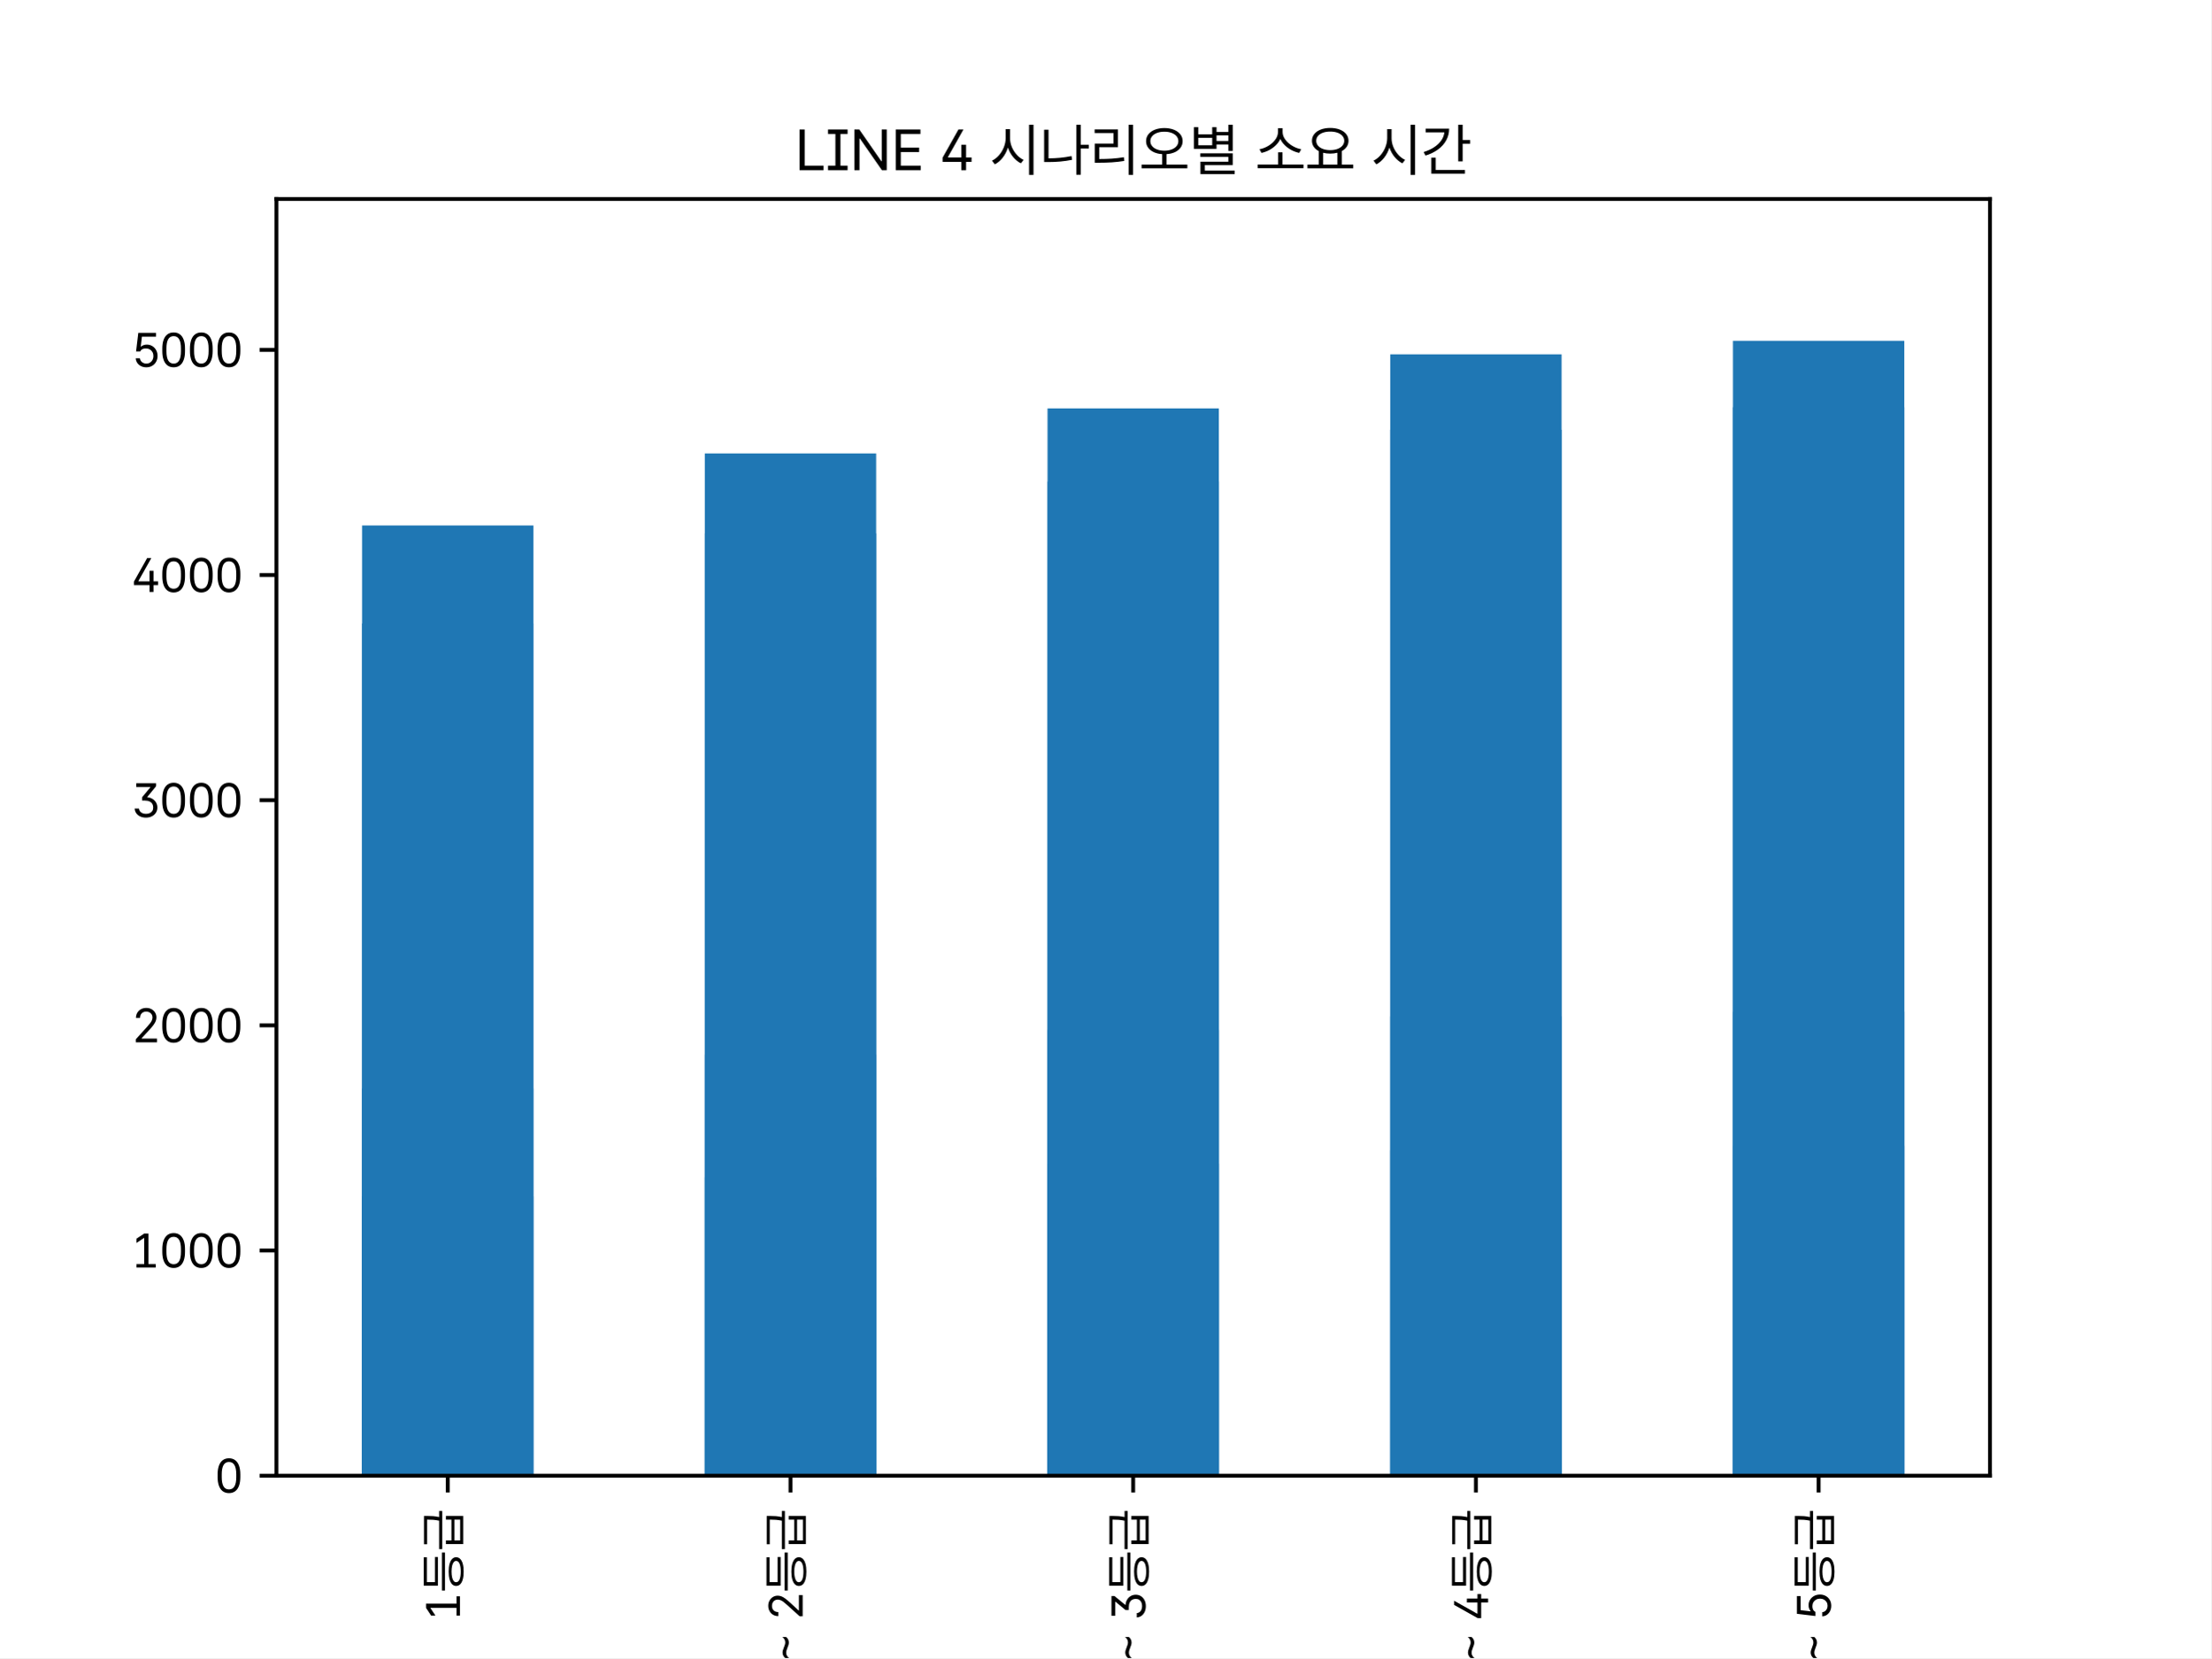
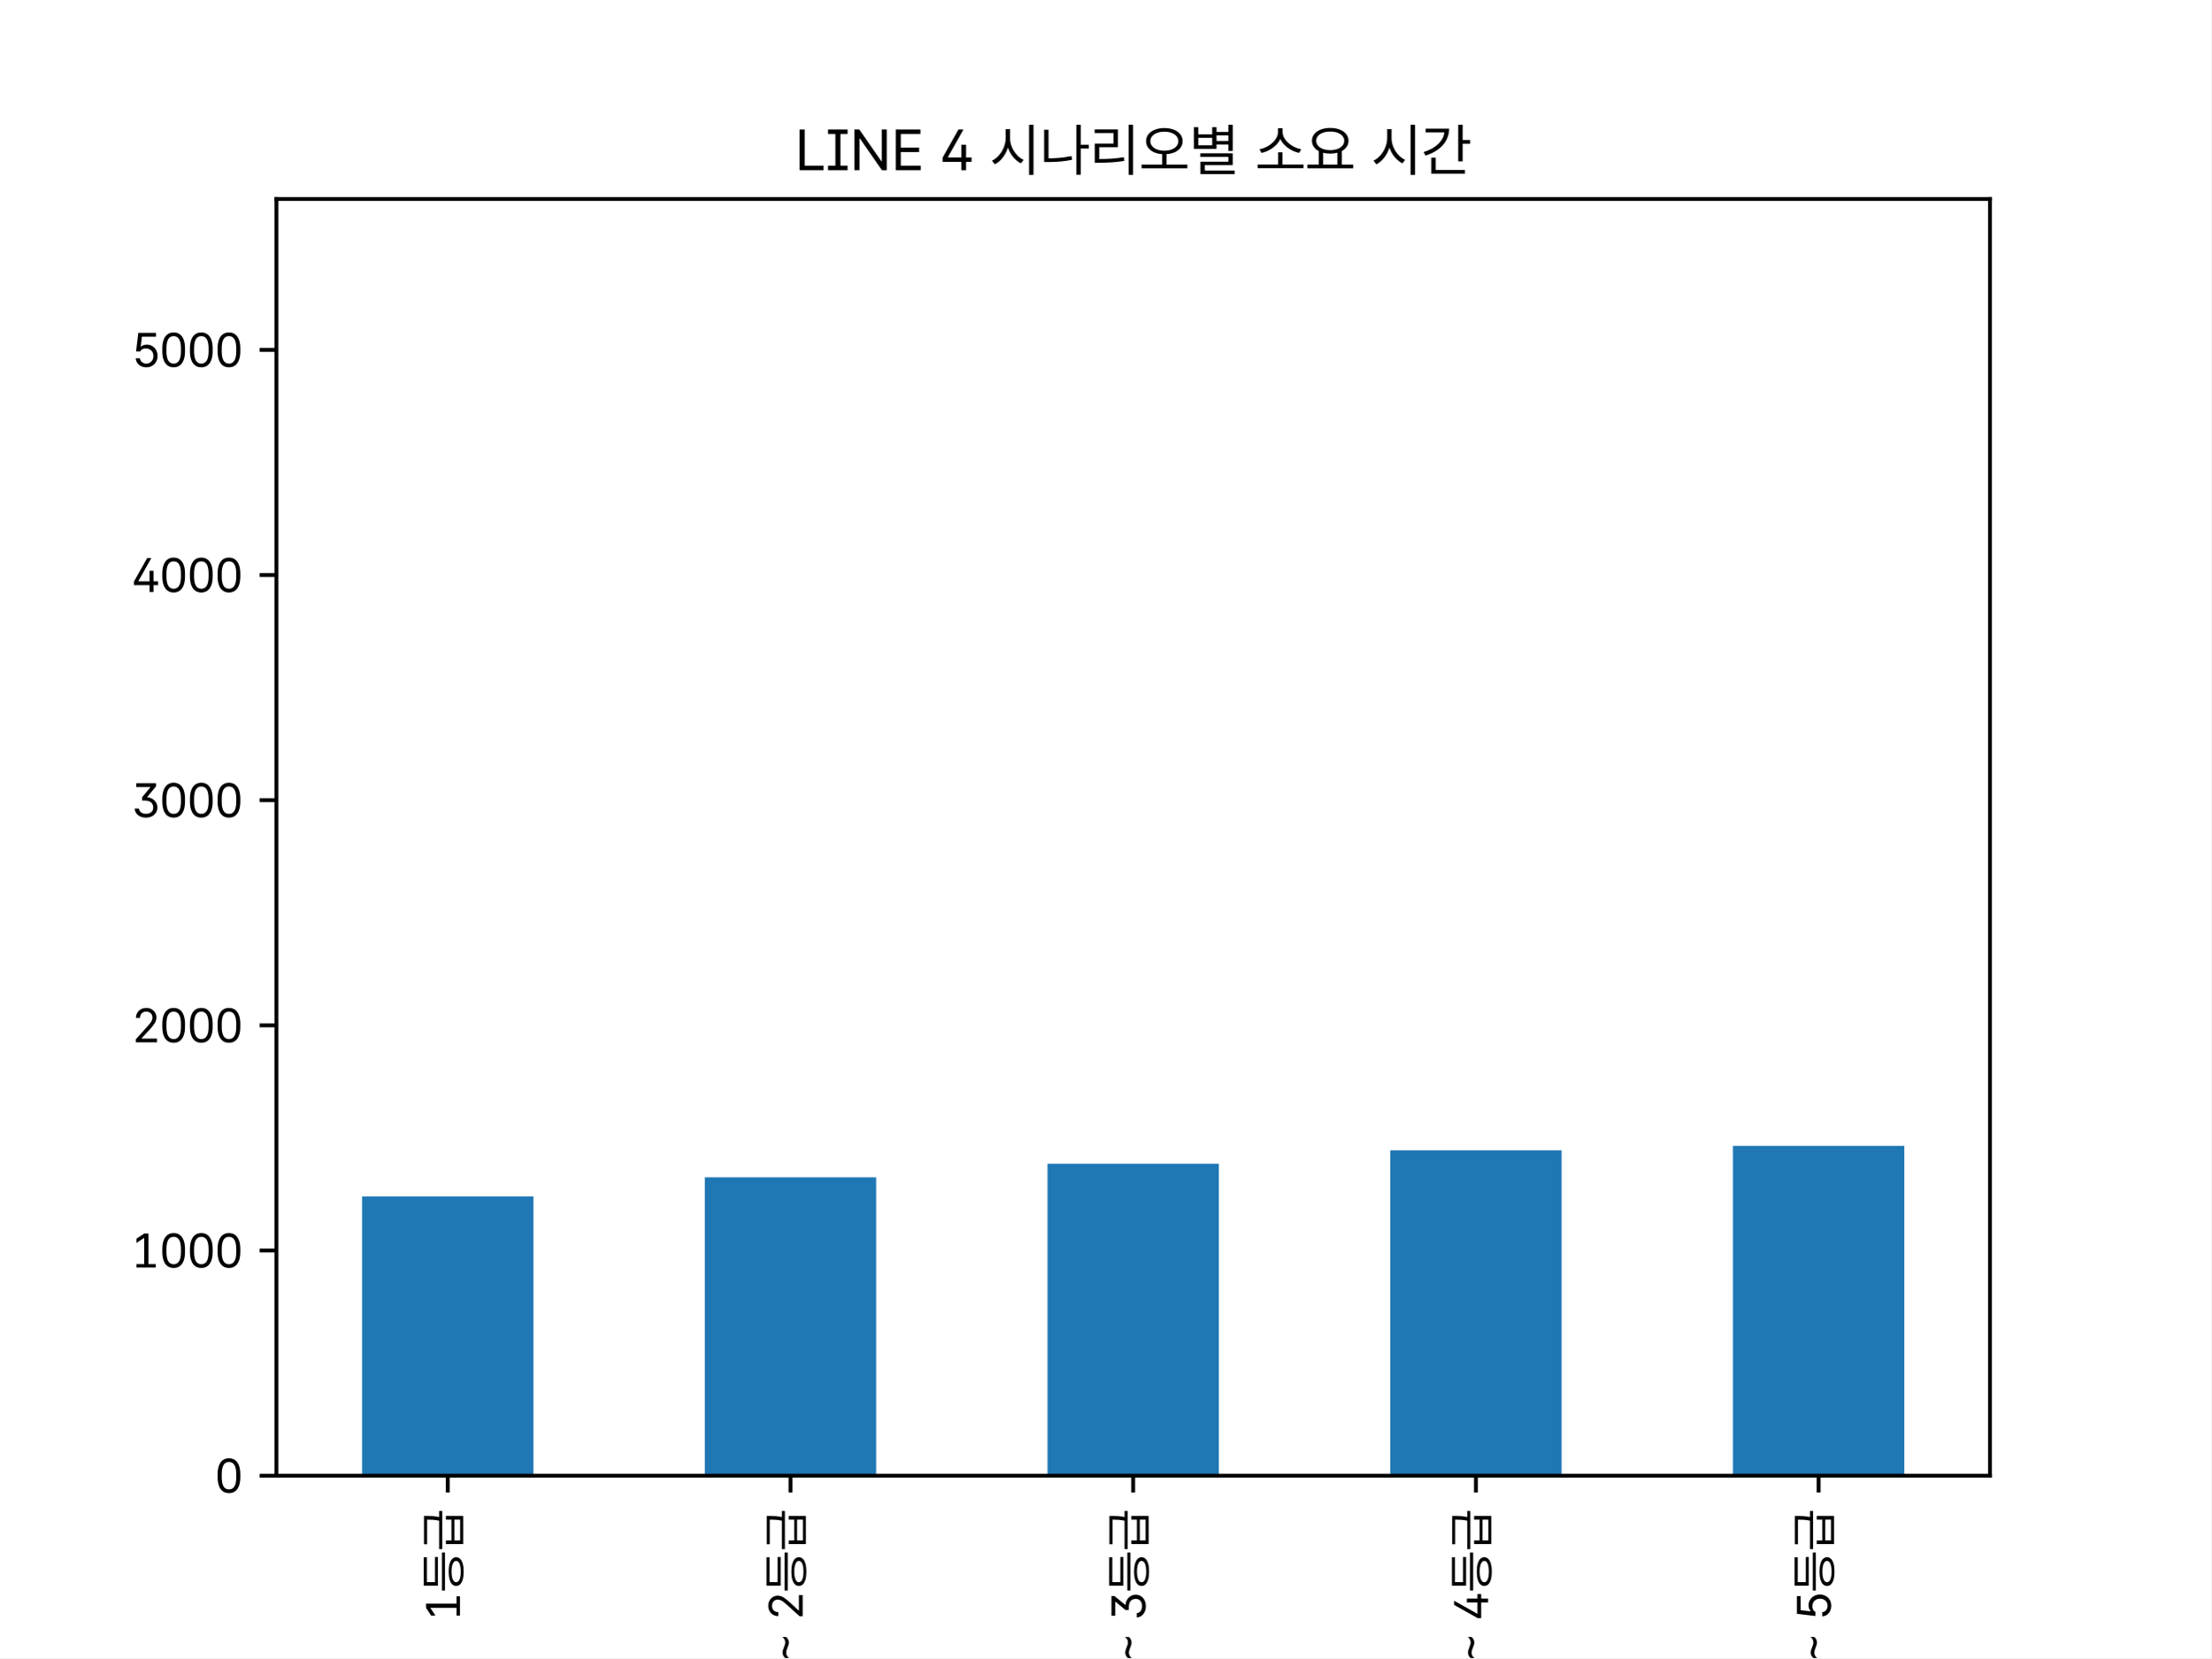
<svg xmlns="http://www.w3.org/2000/svg" xmlns:xlink="http://www.w3.org/1999/xlink" width="460.8pt" height="345.6pt" viewBox="0 0 460.8 345.6" version="1.1">
  <defs>
    <style type="text/css">*{stroke-linejoin: round; stroke-linecap: butt}</style>
  </defs>
  <g id="figure_1">
    <g id="patch_1">
      <path d="M 0 345.6  L 460.8 345.6  L 460.8 0  L 0 0  z " style="fill: #ffffff" />
    </g>
    <g id="axes_1">
      <g id="patch_2">
        <path d="M 57.6 307.584  L 414.72 307.584  L 414.72 41.472  L 57.6 41.472  z " style="fill: #ffffff" />
      </g>
      <g id="patch_3">
-         <path d="M 75.456 307.584  L 111.168 307.584  L 111.168 129.941  L 75.456 129.941  z " clip-path="url(#p50d9805e62)" style="fill: #1f77b4" />
+         <path d="M 75.456 307.584  L 111.168 307.584  L 111.168 249.387  L 75.456 249.387  z " clip-path="url(#p4048beafbb)" style="fill: #1f77b4" />
      </g>
      <g id="patch_4">
-         <path d="M 146.88 307.584  L 182.592 307.584  L 182.592 111.168  L 146.88 111.168  z " clip-path="url(#p50d9805e62)" style="fill: #1f77b4" />
+         <path d="M 146.88 307.584  L 182.592 307.584  L 182.592 245.397  L 146.88 245.397  z " clip-path="url(#p4048beafbb)" style="fill: #1f77b4" />
      </g>
      <g id="patch_5">
-         <path d="M 218.304 307.584  L 254.016 307.584  L 254.016 100.373  L 218.304 100.373  z " clip-path="url(#p50d9805e62)" style="fill: #1f77b4" />
+         <path d="M 218.304 307.584  L 254.016 307.584  L 254.016 242.581  L 218.304 242.581  z " clip-path="url(#p4048beafbb)" style="fill: #1f77b4" />
      </g>
      <g id="patch_6">
-         <path d="M 289.728 307.584  L 325.44 307.584  L 325.44 89.579  L 289.728 89.579  z " clip-path="url(#p50d9805e62)" style="fill: #1f77b4" />
+         <path d="M 289.728 307.584  L 325.44 307.584  L 325.44 239.765  L 289.728 239.765  z " clip-path="url(#p4048beafbb)" style="fill: #1f77b4" />
      </g>
      <g id="patch_7">
-         <path d="M 361.152 307.584  L 396.864 307.584  L 396.864 84.885  L 361.152 84.885  z " clip-path="url(#p50d9805e62)" style="fill: #1f77b4" />
-       </g>
-       <g id="patch_8">
-         <path d="M 75.456 307.584  L 111.168 307.584  L 111.168 109.525  L 75.456 109.525  z " clip-path="url(#p50d9805e62)" style="fill: #1f77b4" />
-       </g>
-       <g id="patch_9">
-         <path d="M 146.88 307.584  L 182.592 307.584  L 182.592 94.507  L 146.88 94.507  z " clip-path="url(#p50d9805e62)" style="fill: #1f77b4" />
-       </g>
-       <g id="patch_10">
-         <path d="M 218.304 307.584  L 254.016 307.584  L 254.016 85.12  L 218.304 85.12  z " clip-path="url(#p50d9805e62)" style="fill: #1f77b4" />
-       </g>
-       <g id="patch_11">
-         <path d="M 289.728 307.584  L 325.44 307.584  L 325.44 73.856  L 289.728 73.856  z " clip-path="url(#p50d9805e62)" style="fill: #1f77b4" />
-       </g>
-       <g id="patch_12">
-         <path d="M 361.152 307.584  L 396.864 307.584  L 396.864 71.04  L 361.152 71.04  z " clip-path="url(#p50d9805e62)" style="fill: #1f77b4" />
-       </g>
-       <g id="patch_13">
-         <path d="M 75.456 307.584  L 111.168 307.584  L 111.168 226.859  L 75.456 226.859  z " clip-path="url(#p50d9805e62)" style="fill: #1f77b4" />
-       </g>
-       <g id="patch_14">
-         <path d="M 146.88 307.584  L 182.592 307.584  L 182.592 219.819  L 146.88 219.819  z " clip-path="url(#p50d9805e62)" style="fill: #1f77b4" />
-       </g>
-       <g id="patch_15">
-         <path d="M 218.304 307.584  L 254.016 307.584  L 254.016 214.656  L 218.304 214.656  z " clip-path="url(#p50d9805e62)" style="fill: #1f77b4" />
-       </g>
-       <g id="patch_16">
-         <path d="M 289.728 307.584  L 325.44 307.584  L 325.44 211.84  L 289.728 211.84  z " clip-path="url(#p50d9805e62)" style="fill: #1f77b4" />
-       </g>
-       <g id="patch_17">
-         <path d="M 361.152 307.584  L 396.864 307.584  L 396.864 210.901  L 361.152 210.901  z " clip-path="url(#p50d9805e62)" style="fill: #1f77b4" />
-       </g>
-       <g id="patch_18">
-         <path d="M 75.456 307.584  L 111.168 307.584  L 111.168 249.387  L 75.456 249.387  z " clip-path="url(#p50d9805e62)" style="fill: #1f77b4" />
-       </g>
-       <g id="patch_19">
-         <path d="M 146.88 307.584  L 182.592 307.584  L 182.592 245.397  L 146.88 245.397  z " clip-path="url(#p50d9805e62)" style="fill: #1f77b4" />
-       </g>
-       <g id="patch_20">
-         <path d="M 218.304 307.584  L 254.016 307.584  L 254.016 242.581  L 218.304 242.581  z " clip-path="url(#p50d9805e62)" style="fill: #1f77b4" />
-       </g>
-       <g id="patch_21">
-         <path d="M 289.728 307.584  L 325.44 307.584  L 325.44 239.765  L 289.728 239.765  z " clip-path="url(#p50d9805e62)" style="fill: #1f77b4" />
-       </g>
-       <g id="patch_22">
-         <path d="M 361.152 307.584  L 396.864 307.584  L 396.864 238.827  L 361.152 238.827  z " clip-path="url(#p50d9805e62)" style="fill: #1f77b4" />
+         <path d="M 361.152 307.584  L 396.864 307.584  L 396.864 238.827  L 361.152 238.827  z " clip-path="url(#p4048beafbb)" style="fill: #1f77b4" />
      </g>
      <g id="matplotlib.axis_1">
        <g id="xtick_1">
          <g id="line2d_1">
            <defs>
-               <path id="m4561e63cdf" d="M 0 0  L 0 3.5  " style="stroke: #000000; stroke-width: 0.8" />
+               <path id="m664ca542d0" d="M 0 0  L 0 3.5  " style="stroke: #000000; stroke-width: 0.8" />
            </defs>
            <g>
-               <use xlink:href="#m4561e63cdf" x="93.312" y="307.584" style="stroke: #000000; stroke-width: 0.8" />
+               <use xlink:href="#m664ca542d0" x="93.312" y="307.584" style="stroke: #000000; stroke-width: 0.8" />
            </g>
          </g>
          <g id="text_1">
            <g transform="translate(95.85106 337.6309) rotate(-90) scale(0.1 -0.1)">
              <defs>
                <path id="PretendardGOV-Regular-31" d="M 2163 456  L 3144 456  L 3144 0  L 569 0  L 569 456  L 1600 456  L 1600 3938  L 1575 3938  L 569 3269  L 569 3844  L 1600 4525  L 2163 4525  L 2163 456  z " transform="scale(0.015625)" />
                <path id="PretendardGOV-Regular-b4f1" d="M 5294 1994  L 225 1994  L 225 2406  L 5294 2406  L 5294 1994  z M 4700 2938  L 869 2938  L 869 4825  L 4663 4825  L 4663 4413  L 1350 4413  L 1350 3338  L 4700 3338  L 4700 2938  z M 2756 1506  Q 3350 1506 3779 1389  Q 4209 1272 4437 1047  Q 4666 822 4669 506  Q 4666 188 4437 -37  Q 4209 -263 3781 -378  Q 3353 -494 2756 -494  Q 2156 -494 1725 -378  Q 1294 -263 1066 -37  Q 838 188 838 506  Q 838 822 1066 1047  Q 1294 1272 1725 1389  Q 2156 1506 2756 1506  z M 2756 1125  Q 2309 1122 1990 1048  Q 1672 975 1503 836  Q 1334 697 1338 506  Q 1334 213 1707 53  Q 2081 -106 2756 -106  Q 3422 -106 3798 53  Q 4175 213 4175 506  Q 4175 697 4004 836  Q 3834 975 3515 1048  Q 3197 1122 2756 1125  z " transform="scale(0.015625)" />
                <path id="PretendardGOV-Regular-ae09" d="M 1375 1131  L 4156 1131  L 4156 1869  L 4644 1869  L 4644 -431  L 888 -431  L 888 1869  L 1375 1869  L 1375 1131  z M 4156 -31  L 4156 744  L 1375 744  L 1375 -31  L 4156 -31  z M 4644 4388  Q 4644 3947 4617 3590  Q 4591 3234 4491 2775  L 5313 2775  L 5313 2369  L 225 2369  L 225 2775  L 4009 2775  Q 4106 3231 4131 3587  Q 4156 3944 4156 4388  L 869 4388  L 869 4794  L 4644 4794  L 4644 4388  z " transform="scale(0.015625)" />
              </defs>
              <use xlink:href="#PretendardGOV-Regular-31" />
              <use xlink:href="#PretendardGOV-Regular-b4f1" x="57.617" />
              <use xlink:href="#PretendardGOV-Regular-ae09" x="144.043" />
            </g>
          </g>
        </g>
        <g id="xtick_2">
          <g id="line2d_2">
            <g>
-               <use xlink:href="#m4561e63cdf" x="164.736" y="307.584" style="stroke: #000000; stroke-width: 0.8" />
+               <use xlink:href="#m664ca542d0" x="164.736" y="307.584" style="stroke: #000000; stroke-width: 0.8" />
            </g>
          </g>
          <g id="text_2">
            <g transform="translate(167.2751 346.2746) rotate(-90) scale(0.1 -0.1)">
              <defs>
                <path id="PretendardGOV-Regular-7e" d="M 444 2331  Q 594 2503 778 2592  Q 963 2681 1169 2681  Q 1325 2681 1475 2636  Q 1625 2591 1863 2500  Q 2094 2409 2237 2367  Q 2381 2325 2531 2325  Q 2744 2325 2923 2423  Q 3103 2522 3244 2713  L 3244 2194  Q 2931 1844 2513 1844  Q 2353 1844 2195 1891  Q 2038 1938 1825 2025  Q 1600 2113 1450 2156  Q 1300 2200 1150 2200  Q 944 2200 764 2101  Q 584 2003 444 1813  L 444 2331  z " transform="scale(0.015625)" />
                <path id="PretendardGOV-Regular-20" transform="scale(0.015625)" />
                <path id="PretendardGOV-Regular-32" d="M 481 406  L 1956 2038  Q 2238 2350 2391 2550  Q 2544 2750 2623 2937  Q 2703 3125 2706 3331  Q 2703 3559 2592 3734  Q 2481 3909 2290 4004  Q 2100 4100 1863 4100  Q 1613 4100 1427 3995  Q 1241 3891 1139 3697  Q 1038 3503 1038 3250  L 500 3250  Q 500 3641 679 3945  Q 859 4250 1175 4419  Q 1491 4588 1881 4588  Q 2266 4588 2573 4420  Q 2881 4253 3054 3965  Q 3228 3678 3231 3331  Q 3228 3075 3139 2840  Q 3050 2606 2839 2317  Q 2628 2028 2238 1606  L 1250 538  L 1250 500  L 3306 500  L 3306 0  L 481 0  L 481 406  z " transform="scale(0.015625)" />
              </defs>
              <use xlink:href="#PretendardGOV-Regular-7e" />
              <use xlink:href="#PretendardGOV-Regular-20" x="57.617" />
              <use xlink:href="#PretendardGOV-Regular-32" x="86.426" />
              <use xlink:href="#PretendardGOV-Regular-b4f1" x="144.043" />
              <use xlink:href="#PretendardGOV-Regular-ae09" x="230.469" />
            </g>
          </g>
        </g>
        <g id="xtick_3">
          <g id="line2d_3">
            <g>
-               <use xlink:href="#m4561e63cdf" x="236.16" y="307.584" style="stroke: #000000; stroke-width: 0.8" />
+               <use xlink:href="#m664ca542d0" x="236.16" y="307.584" style="stroke: #000000; stroke-width: 0.8" />
            </g>
          </g>
          <g id="text_3">
            <g transform="translate(238.6991 346.2746) rotate(-90) scale(0.1 -0.1)">
              <defs>
                <path id="PretendardGOV-Regular-33" d="M 900 1144  Q 922 922 1048 762  Q 1175 603 1381 520  Q 1588 438 1844 438  Q 2119 438 2336 534  Q 2553 631 2678 823  Q 2803 1016 2800 1288  Q 2803 1547 2689 1755  Q 2575 1963 2325 2088  Q 2075 2213 1688 2213  L 1319 2213  L 1319 2656  L 2425 3988  L 2425 4025  L 544 4025  L 544 4525  L 3181 4525  L 3181 4119  L 2000 2681  L 2000 2644  Q 2384 2622 2693 2439  Q 3003 2256 3179 1953  Q 3356 1650 3356 1281  Q 3356 897 3161 590  Q 2966 284 2619 110  Q 2272 -63 1831 -63  Q 1428 -63 1093 82  Q 759 228 554 501  Q 350 775 325 1144  L 900 1144  z " transform="scale(0.015625)" />
              </defs>
              <use xlink:href="#PretendardGOV-Regular-7e" />
              <use xlink:href="#PretendardGOV-Regular-20" x="57.617" />
              <use xlink:href="#PretendardGOV-Regular-33" x="86.426" />
              <use xlink:href="#PretendardGOV-Regular-b4f1" x="144.043" />
              <use xlink:href="#PretendardGOV-Regular-ae09" x="230.469" />
            </g>
          </g>
        </g>
        <g id="xtick_4">
          <g id="line2d_4">
            <g>
-               <use xlink:href="#m4561e63cdf" x="307.584" y="307.584" style="stroke: #000000; stroke-width: 0.8" />
+               <use xlink:href="#m664ca542d0" x="307.584" y="307.584" style="stroke: #000000; stroke-width: 0.8" />
            </g>
          </g>
          <g id="text_4">
            <g transform="translate(310.1231 346.2746) rotate(-90) scale(0.1 -0.1)">
              <defs>
                <path id="PretendardGOV-Regular-34" d="M 231 1388  L 1994 4525  L 2550 4525  L 825 1456  L 825 1419  L 2313 1419  L 2313 2831  L 2844 2831  L 2844 1419  L 3450 1419  L 3450 925  L 2844 925  L 2844 0  L 2313 0  L 2313 925  L 231 925  L 231 1388  z " transform="scale(0.015625)" />
              </defs>
              <use xlink:href="#PretendardGOV-Regular-7e" />
              <use xlink:href="#PretendardGOV-Regular-20" x="57.617" />
              <use xlink:href="#PretendardGOV-Regular-34" x="86.426" />
              <use xlink:href="#PretendardGOV-Regular-b4f1" x="144.043" />
              <use xlink:href="#PretendardGOV-Regular-ae09" x="230.469" />
            </g>
          </g>
        </g>
        <g id="xtick_5">
          <g id="line2d_5">
            <g>
-               <use xlink:href="#m4561e63cdf" x="379.008" y="307.584" style="stroke: #000000; stroke-width: 0.8" />
+               <use xlink:href="#m664ca542d0" x="379.008" y="307.584" style="stroke: #000000; stroke-width: 0.8" />
            </g>
          </g>
          <g id="text_5">
            <g transform="translate(381.5471 346.2746) rotate(-90) scale(0.1 -0.1)">
              <defs>
                <path id="PretendardGOV-Regular-35" d="M 1888 -63  Q 1500 -63 1183 92  Q 866 247 677 520  Q 488 794 469 1138  L 1025 1138  Q 1041 938 1158 777  Q 1275 616 1467 523  Q 1659 431 1888 431  Q 2159 431 2373 561  Q 2588 691 2709 919  Q 2831 1147 2831 1431  Q 2831 1725 2704 1956  Q 2578 2188 2354 2320  Q 2131 2453 1850 2456  Q 1572 2463 1373 2366  Q 1175 2269 1063 2050  L 513 2050  L 813 4525  L 3175 4525  L 3175 4025  L 1294 4025  L 1138 2700  L 1188 2700  Q 1309 2816 1514 2889  Q 1719 2963 1944 2963  Q 2350 2963 2678 2766  Q 3006 2569 3193 2222  Q 3381 1875 3381 1444  Q 3381 1016 3187 672  Q 2994 328 2653 132  Q 2313 -63 1888 -63  z " transform="scale(0.015625)" />
              </defs>
              <use xlink:href="#PretendardGOV-Regular-7e" />
              <use xlink:href="#PretendardGOV-Regular-20" x="57.617" />
              <use xlink:href="#PretendardGOV-Regular-35" x="86.426" />
              <use xlink:href="#PretendardGOV-Regular-b4f1" x="144.043" />
              <use xlink:href="#PretendardGOV-Regular-ae09" x="230.469" />
            </g>
          </g>
        </g>
      </g>
      <g id="matplotlib.axis_2">
        <g id="ytick_1">
          <g id="line2d_6">
            <defs>
-               <path id="md4381a4c73" d="M 0 0  L -3.5 0  " style="stroke: #000000; stroke-width: 0.8" />
+               <path id="m787ee645ba" d="M 0 0  L -3.5 0  " style="stroke: #000000; stroke-width: 0.8" />
            </defs>
            <g>
-               <use xlink:href="#md4381a4c73" x="57.6" y="307.584" style="stroke: #000000; stroke-width: 0.8" />
+               <use xlink:href="#m787ee645ba" x="57.6" y="307.584" style="stroke: #000000; stroke-width: 0.8" />
            </g>
          </g>
          <g id="text_6">
            <g transform="translate(44.8375 311.1192) scale(0.1 -0.1)">
              <defs>
                <path id="PretendardGOV-Regular-30" d="M 1844 -63  Q 1359 -63 1018 187  Q 678 438 501 920  Q 325 1403 325 2088  L 325 2438  Q 325 3125 501 3606  Q 678 4088 1018 4338  Q 1359 4588 1844 4588  Q 2325 4588 2664 4338  Q 3003 4088 3179 3606  Q 3356 3125 3356 2438  L 3356 2088  Q 3356 1403 3179 920  Q 3003 438 2664 187  Q 2325 -63 1844 -63  z M 1844 431  Q 2813 431 2813 2081  L 2813 2438  Q 2813 4094 1844 4094  Q 1356 4094 1115 3681  Q 875 3269 875 2438  L 875 2081  Q 875 1256 1115 843  Q 1356 431 1844 431  z " transform="scale(0.015625)" />
              </defs>
              <use xlink:href="#PretendardGOV-Regular-30" />
            </g>
          </g>
        </g>
        <g id="ytick_2">
          <g id="line2d_7">
            <g>
-               <use xlink:href="#md4381a4c73" x="57.6" y="260.651" style="stroke: #000000; stroke-width: 0.8" />
+               <use xlink:href="#m787ee645ba" x="57.6" y="260.651" style="stroke: #000000; stroke-width: 0.8" />
            </g>
          </g>
          <g id="text_7">
            <g transform="translate(27.55 264.1858) scale(0.1 -0.1)">
              <use xlink:href="#PretendardGOV-Regular-31" />
              <use xlink:href="#PretendardGOV-Regular-30" x="57.617" />
              <use xlink:href="#PretendardGOV-Regular-30" x="115.234" />
              <use xlink:href="#PretendardGOV-Regular-30" x="172.852" />
            </g>
          </g>
        </g>
        <g id="ytick_3">
          <g id="line2d_8">
            <g>
-               <use xlink:href="#md4381a4c73" x="57.6" y="213.717" style="stroke: #000000; stroke-width: 0.8" />
+               <use xlink:href="#m787ee645ba" x="57.6" y="213.717" style="stroke: #000000; stroke-width: 0.8" />
            </g>
          </g>
          <g id="text_8">
            <g transform="translate(27.55 217.2525) scale(0.1 -0.1)">
              <use xlink:href="#PretendardGOV-Regular-32" />
              <use xlink:href="#PretendardGOV-Regular-30" x="57.617" />
              <use xlink:href="#PretendardGOV-Regular-30" x="115.234" />
              <use xlink:href="#PretendardGOV-Regular-30" x="172.852" />
            </g>
          </g>
        </g>
        <g id="ytick_4">
          <g id="line2d_9">
            <g>
-               <use xlink:href="#md4381a4c73" x="57.6" y="166.784" style="stroke: #000000; stroke-width: 0.8" />
+               <use xlink:href="#m787ee645ba" x="57.6" y="166.784" style="stroke: #000000; stroke-width: 0.8" />
            </g>
          </g>
          <g id="text_9">
            <g transform="translate(27.55 170.3192) scale(0.1 -0.1)">
              <use xlink:href="#PretendardGOV-Regular-33" />
              <use xlink:href="#PretendardGOV-Regular-30" x="57.617" />
              <use xlink:href="#PretendardGOV-Regular-30" x="115.234" />
              <use xlink:href="#PretendardGOV-Regular-30" x="172.852" />
            </g>
          </g>
        </g>
        <g id="ytick_5">
          <g id="line2d_10">
            <g>
-               <use xlink:href="#md4381a4c73" x="57.6" y="119.851" style="stroke: #000000; stroke-width: 0.8" />
+               <use xlink:href="#m787ee645ba" x="57.6" y="119.851" style="stroke: #000000; stroke-width: 0.8" />
            </g>
          </g>
          <g id="text_10">
            <g transform="translate(27.55 123.3858) scale(0.1 -0.1)">
              <use xlink:href="#PretendardGOV-Regular-34" />
              <use xlink:href="#PretendardGOV-Regular-30" x="57.617" />
              <use xlink:href="#PretendardGOV-Regular-30" x="115.234" />
              <use xlink:href="#PretendardGOV-Regular-30" x="172.852" />
            </g>
          </g>
        </g>
        <g id="ytick_6">
          <g id="line2d_11">
            <g>
-               <use xlink:href="#md4381a4c73" x="57.6" y="72.917" style="stroke: #000000; stroke-width: 0.8" />
+               <use xlink:href="#m787ee645ba" x="57.6" y="72.917" style="stroke: #000000; stroke-width: 0.8" />
            </g>
          </g>
          <g id="text_11">
            <g transform="translate(27.55 76.45249) scale(0.1 -0.1)">
              <use xlink:href="#PretendardGOV-Regular-35" />
              <use xlink:href="#PretendardGOV-Regular-30" x="57.617" />
              <use xlink:href="#PretendardGOV-Regular-30" x="115.234" />
              <use xlink:href="#PretendardGOV-Regular-30" x="172.852" />
            </g>
          </g>
        </g>
      </g>
-       <g id="patch_23">
+       <g id="patch_8">
        <path d="M 57.6 307.584  L 57.6 41.472  " style="fill: none; stroke: #000000; stroke-width: 0.8; stroke-linejoin: miter; stroke-linecap: square" />
      </g>
-       <g id="patch_24">
+       <g id="patch_9">
        <path d="M 414.72 307.584  L 414.72 41.472  " style="fill: none; stroke: #000000; stroke-width: 0.8; stroke-linejoin: miter; stroke-linecap: square" />
      </g>
-       <g id="patch_25">
+       <g id="patch_10">
        <path d="M 57.6 307.584  L 414.72 307.584  " style="fill: none; stroke: #000000; stroke-width: 0.8; stroke-linejoin: miter; stroke-linecap: square" />
      </g>
-       <g id="patch_26">
+       <g id="patch_11">
        <path d="M 57.6 41.472  L 414.72 41.472  " style="fill: none; stroke: #000000; stroke-width: 0.8; stroke-linejoin: miter; stroke-linecap: square" />
      </g>
      <g id="text_12">
        <g transform="translate(165.6956 35.472) scale(0.12 -0.12)">
          <defs>
            <path id="PretendardGOV-Regular-4c" d="M 500 4525  L 1063 4525  L 1063 500  L 3163 500  L 3163 0  L 500 0  L 500 4525  z " transform="scale(0.015625)" />
            <path id="PretendardGOV-Regular-49" d="M 250 4525  L 2425 4525  L 2425 4025  L 1631 4025  L 1631 500  L 2425 500  L 2425 0  L 250 0  L 250 500  L 1069 500  L 1069 4025  L 250 4025  L 250 4525  z " transform="scale(0.015625)" />
            <path id="PretendardGOV-Regular-4e" d="M 4094 0  L 3556 0  L 1106 3525  L 1063 3525  L 1063 0  L 500 0  L 500 4525  L 1044 4525  L 3494 994  L 3538 994  L 3538 4525  L 4094 4525  L 4094 0  z " transform="scale(0.015625)" />
            <path id="PretendardGOV-Regular-45" d="M 500 4525  L 3244 4525  L 3244 4025  L 1063 4025  L 1063 2513  L 3100 2513  L 3100 2019  L 1063 2019  L 1063 500  L 3275 500  L 3275 0  L 500 0  L 500 4525  z " transform="scale(0.015625)" />
            <path id="PretendardGOV-Regular-c2dc" d="M 2200 3556  Q 2197 3063 2400 2577  Q 2603 2091 2950 1712  Q 3297 1334 3706 1150  L 3406 763  Q 2931 997 2545 1461  Q 2159 1925 1963 2516  Q 1769 1888 1381 1392  Q 994 897 506 650  L 194 1063  Q 603 1253 950 1642  Q 1297 2031 1503 2536  Q 1709 3041 1713 3556  L 1713 4569  L 2200 4569  L 2200 3556  z M 4806 -519  L 4313 -519  L 4313 5050  L 4806 5050  L 4806 -519  z " transform="scale(0.015625)" />
            <path id="PretendardGOV-Regular-b098" d="M 5425 2419  L 4525 2419  L 4525 -506  L 4038 -506  L 4038 5050  L 4525 5050  L 4525 2831  L 5425 2831  L 5425 2419  z M 944 1319  Q 1597 1322 2222 1381  Q 2847 1441 3500 1575  L 3563 1156  Q 2884 1019 2236 962  Q 1588 906 900 906  L 456 906  L 456 4500  L 944 4500  L 944 1319  z " transform="scale(0.015625)" />
            <path id="PretendardGOV-Regular-b9ac" d="M 4813 -519  L 4325 -519  L 4325 5050  L 4813 5050  L 4813 -519  z M 3125 2556  L 1050 2556  L 1050 1244  Q 1797 1244 2439 1287  Q 3081 1331 3788 1444  L 3838 1031  Q 3116 916 2456 873  Q 1797 831 1013 831  L 550 831  L 550 2956  L 2631 2956  L 2631 4125  L 538 4125  L 538 4531  L 3125 4531  L 3125 2556  z " transform="scale(0.015625)" />
            <path id="PretendardGOV-Regular-c624" d="M 2756 4688  Q 3344 4684 3806 4503  Q 4269 4322 4528 3992  Q 4788 3663 4788 3231  Q 4788 2825 4561 2509  Q 4334 2194 3928 2006  Q 3522 1819 2994 1784  L 2994 619  L 5313 619  L 5313 206  L 225 206  L 225 619  L 2513 619  L 2513 1784  Q 1988 1819 1581 2008  Q 1175 2197 950 2511  Q 725 2825 725 3231  Q 725 3663 984 3992  Q 1244 4322 1706 4503  Q 2169 4684 2756 4688  z M 2756 4281  Q 2309 4281 1954 4148  Q 1600 4016 1400 3777  Q 1200 3538 1200 3231  Q 1200 2916 1400 2675  Q 1600 2434 1953 2303  Q 2306 2172 2756 2169  Q 3206 2172 3559 2303  Q 3913 2434 4113 2675  Q 4313 2916 4313 3231  Q 4313 3538 4113 3777  Q 3913 4016 3558 4148  Q 3203 4281 2756 4281  z " transform="scale(0.015625)" />
            <path id="PretendardGOV-Regular-bcc4" d="M 4825 2144  L 4338 2144  L 4338 2856  L 3025 2856  L 3025 2369  L 506 2369  L 506 4788  L 994 4788  L 994 3988  L 2544 3988  L 2544 4788  L 3025 4788  L 3025 4250  L 4338 4250  L 4338 5050  L 4825 5050  L 4825 2144  z M 4825 569  L 1725 569  L 1725 -38  L 5038 -38  L 5038 -431  L 1238 -431  L 1238 944  L 4338 944  L 4338 1481  L 1225 1481  L 1225 1875  L 4825 1875  L 4825 569  z M 2544 2769  L 2544 3600  L 994 3600  L 994 2769  L 2544 2769  z M 4338 3244  L 4338 3869  L 3025 3869  L 3025 3244  L 4338 3244  z " transform="scale(0.015625)" />
            <path id="PretendardGOV-Regular-c18c" d="M 5313 219  L 225 219  L 225 625  L 2500 625  L 2500 1988  L 2981 1988  L 2981 625  L 5313 625  L 5313 219  z M 2994 4244  Q 2994 3800 3301 3390  Q 3609 2981 4089 2698  Q 4569 2416 5063 2331  L 4844 1925  Q 4413 2013 3997 2228  Q 3581 2444 3248 2766  Q 2916 3088 2741 3475  Q 2566 3088 2234 2766  Q 1903 2444 1489 2228  Q 1075 2013 644 1925  L 425 2331  Q 919 2416 1395 2698  Q 1872 2981 2176 3389  Q 2481 3797 2481 4244  L 2481 4669  L 2994 4669  L 2994 4244  z " transform="scale(0.015625)" />
            <path id="PretendardGOV-Regular-c694" d="M 5313 206  L 225 206  L 225 619  L 1488 619  L 1488 2119  Q 1125 2306 925 2601  Q 725 2897 725 3269  Q 725 3694 984 4017  Q 1244 4341 1705 4519  Q 2166 4697 2756 4700  Q 3347 4697 3808 4519  Q 4269 4341 4528 4017  Q 4788 3694 4788 3269  Q 4788 2903 4594 2611  Q 4400 2319 4050 2131  L 4050 619  L 5313 619  L 5313 206  z M 2756 4294  Q 2303 4297 1950 4169  Q 1597 4041 1398 3808  Q 1200 3575 1200 3269  Q 1200 2963 1398 2727  Q 1597 2491 1950 2361  Q 2303 2231 2756 2231  Q 3206 2231 3559 2362  Q 3913 2494 4113 2728  Q 4313 2963 4313 3269  Q 4313 3575 4113 3808  Q 3913 4041 3559 4169  Q 3206 4297 2756 4294  z M 3556 619  L 3556 1941  Q 3184 1844 2756 1844  Q 2325 1844 1969 1938  L 1969 619  L 3556 619  z " transform="scale(0.015625)" />
            <path id="PretendardGOV-Regular-ac04" d="M 4569 3356  L 5406 3356  L 5406 2944  L 4569 2944  L 4569 981  L 4075 981  L 4075 5050  L 4569 5050  L 4569 3356  z M 3069 4619  Q 3069 3916 2748 3328  Q 2428 2741 1839 2309  Q 1250 1878 444 1625  L 231 2019  Q 897 2228 1397 2554  Q 1897 2881 2190 3301  Q 2484 3722 2534 4206  L 463 4206  L 463 4619  L 3069 4619  z M 4825 -388  L 1088 -388  L 1088 1394  L 1575 1394  L 1575 25  L 4825 25  L 4825 -388  z " transform="scale(0.015625)" />
          </defs>
          <use xlink:href="#PretendardGOV-Regular-4c" />
          <use xlink:href="#PretendardGOV-Regular-49" x="53.32" />
          <use xlink:href="#PretendardGOV-Regular-4e" x="95.215" />
          <use xlink:href="#PretendardGOV-Regular-45" x="166.992" />
          <use xlink:href="#PretendardGOV-Regular-20" x="223.73" />
          <use xlink:href="#PretendardGOV-Regular-34" x="252.539" />
          <use xlink:href="#PretendardGOV-Regular-20" x="310.156" />
          <use xlink:href="#PretendardGOV-Regular-c2dc" x="338.965" />
          <use xlink:href="#PretendardGOV-Regular-b098" x="425.391" />
          <use xlink:href="#PretendardGOV-Regular-b9ac" x="511.816" />
          <use xlink:href="#PretendardGOV-Regular-c624" x="598.242" />
          <use xlink:href="#PretendardGOV-Regular-bcc4" x="684.668" />
          <use xlink:href="#PretendardGOV-Regular-20" x="771.094" />
          <use xlink:href="#PretendardGOV-Regular-c18c" x="799.902" />
          <use xlink:href="#PretendardGOV-Regular-c694" x="886.328" />
          <use xlink:href="#PretendardGOV-Regular-20" x="972.754" />
          <use xlink:href="#PretendardGOV-Regular-c2dc" x="1001.562" />
          <use xlink:href="#PretendardGOV-Regular-ac04" x="1087.988" />
        </g>
      </g>
    </g>
  </g>
  <defs>
-     <clipPath id="p50d9805e62">
+     <clipPath id="p4048beafbb">
      <rect x="57.6" y="41.472" width="357.12" height="266.112" />
    </clipPath>
  </defs>
</svg>
